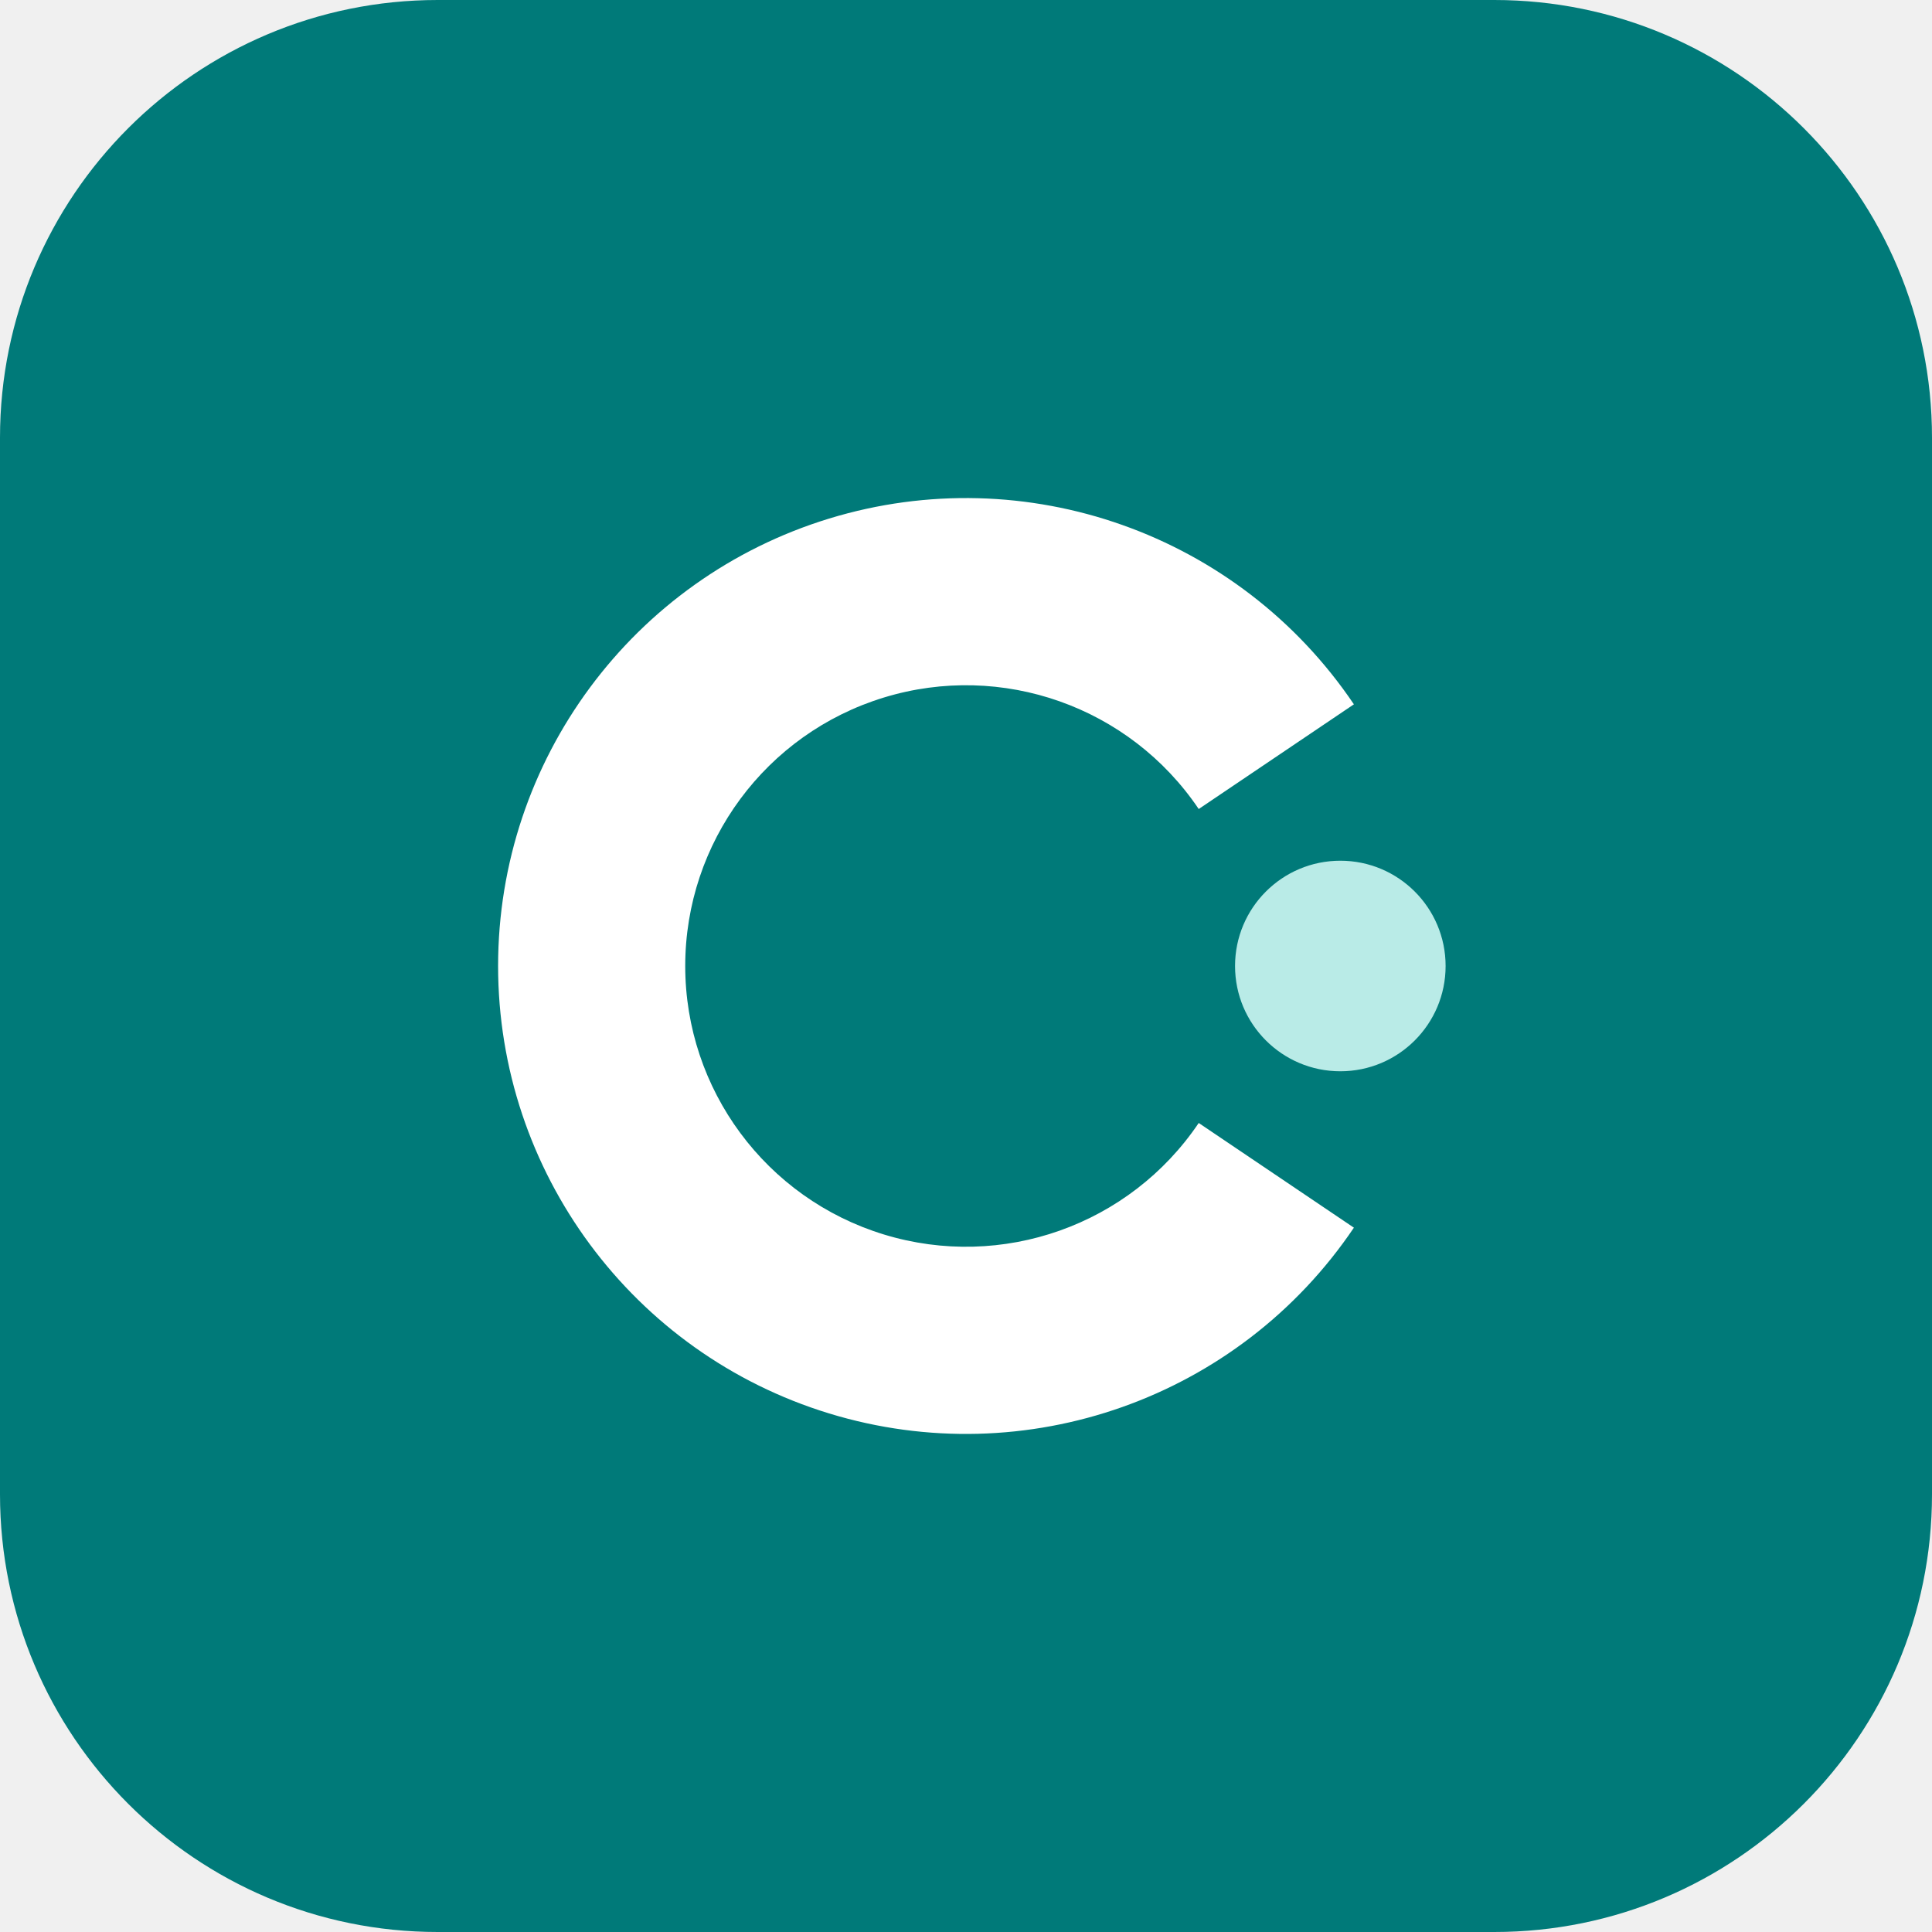
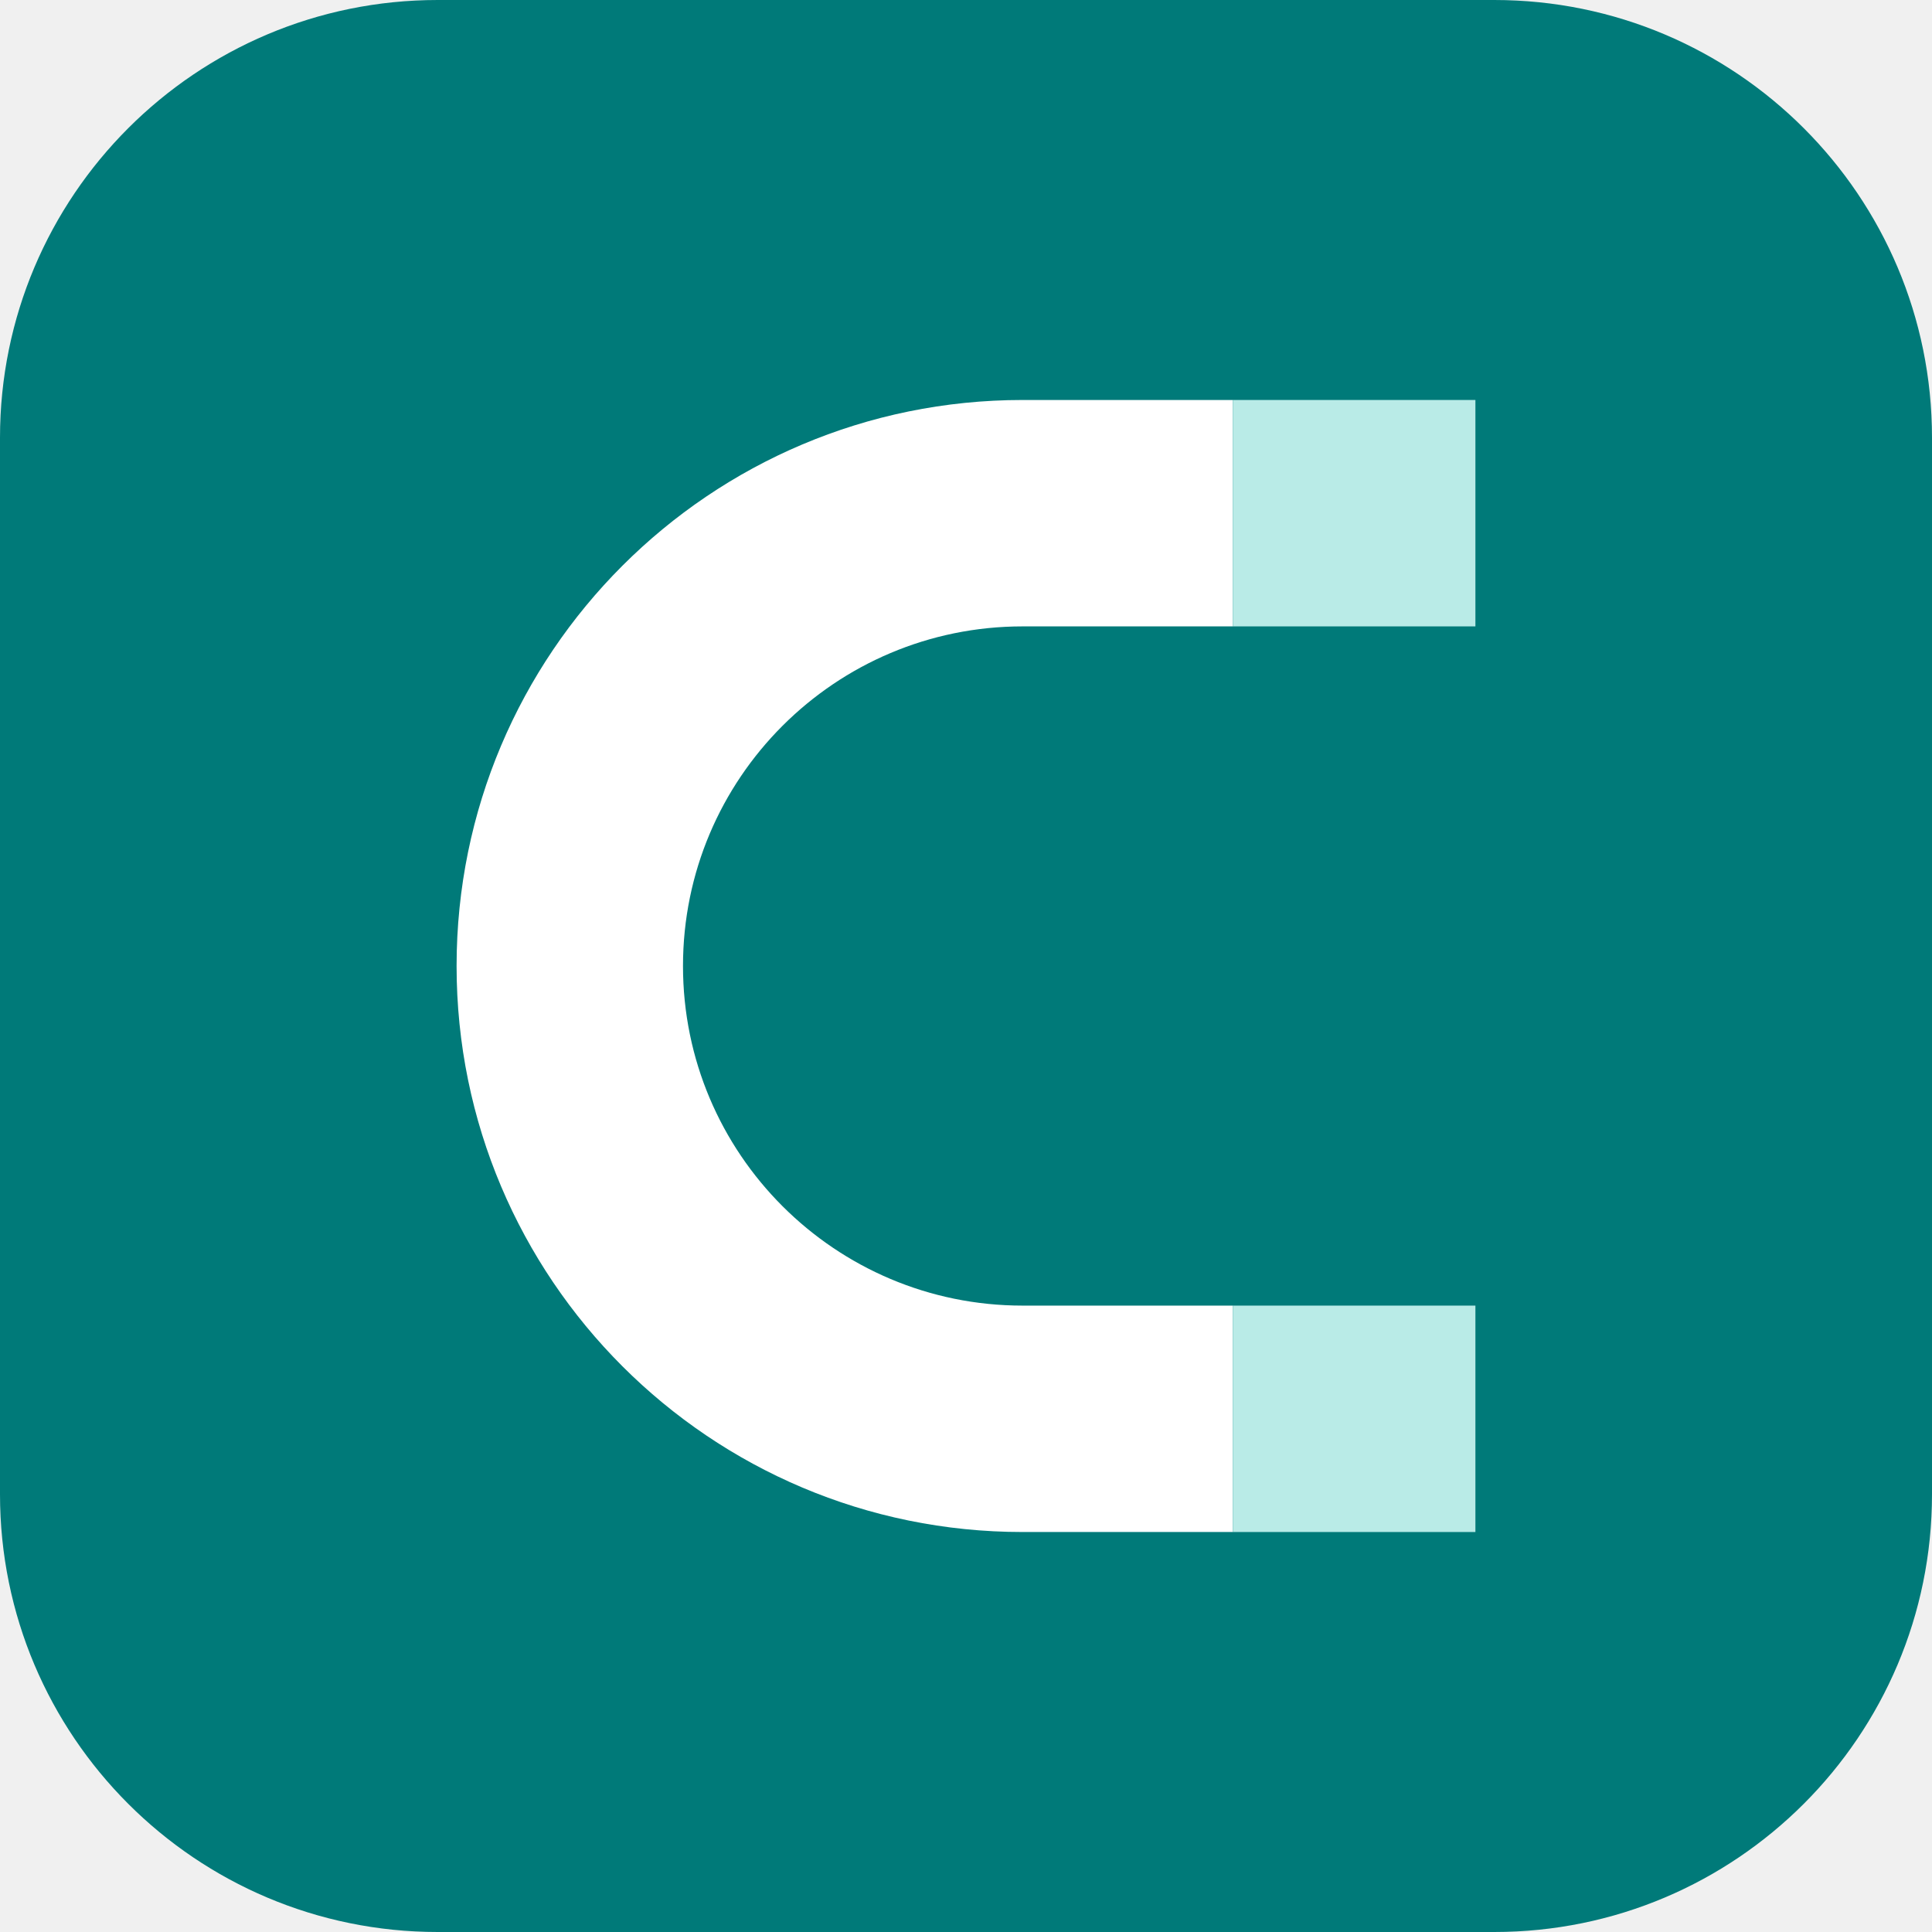
<svg xmlns="http://www.w3.org/2000/svg" viewBox="0 0 512 512" role="img" aria-label="Connect">
  <rect width="512" height="512" rx="116" fill="#007a79" />
-   <g transform="translate(132 132) scale(1.55)">
-     <path d="M146.32 124.74A80 80 0 1 1 146.32 35.26L119.79 53.16A48 48 0 1 0 119.79 106.84Z" fill="#ffffff" />
-     <path d="M126 80a18 18 0 1 1 36 0a18 18 0 1 1 -36 0Z" fill="#b9ebe7" />
+   <g transform="translate(121 106) scale(2.14286)">
+     <path d="M96 0H70A70 70 0 0 0 70 140H96V112H70A42 42 0 0 1 70 28H96Z" fill="#ffffff" />
+     <path d="M96 0h30v28h-30ZM96 112h30v28h-30Z" fill="#b9ebe7" />
  </g>
</svg>
